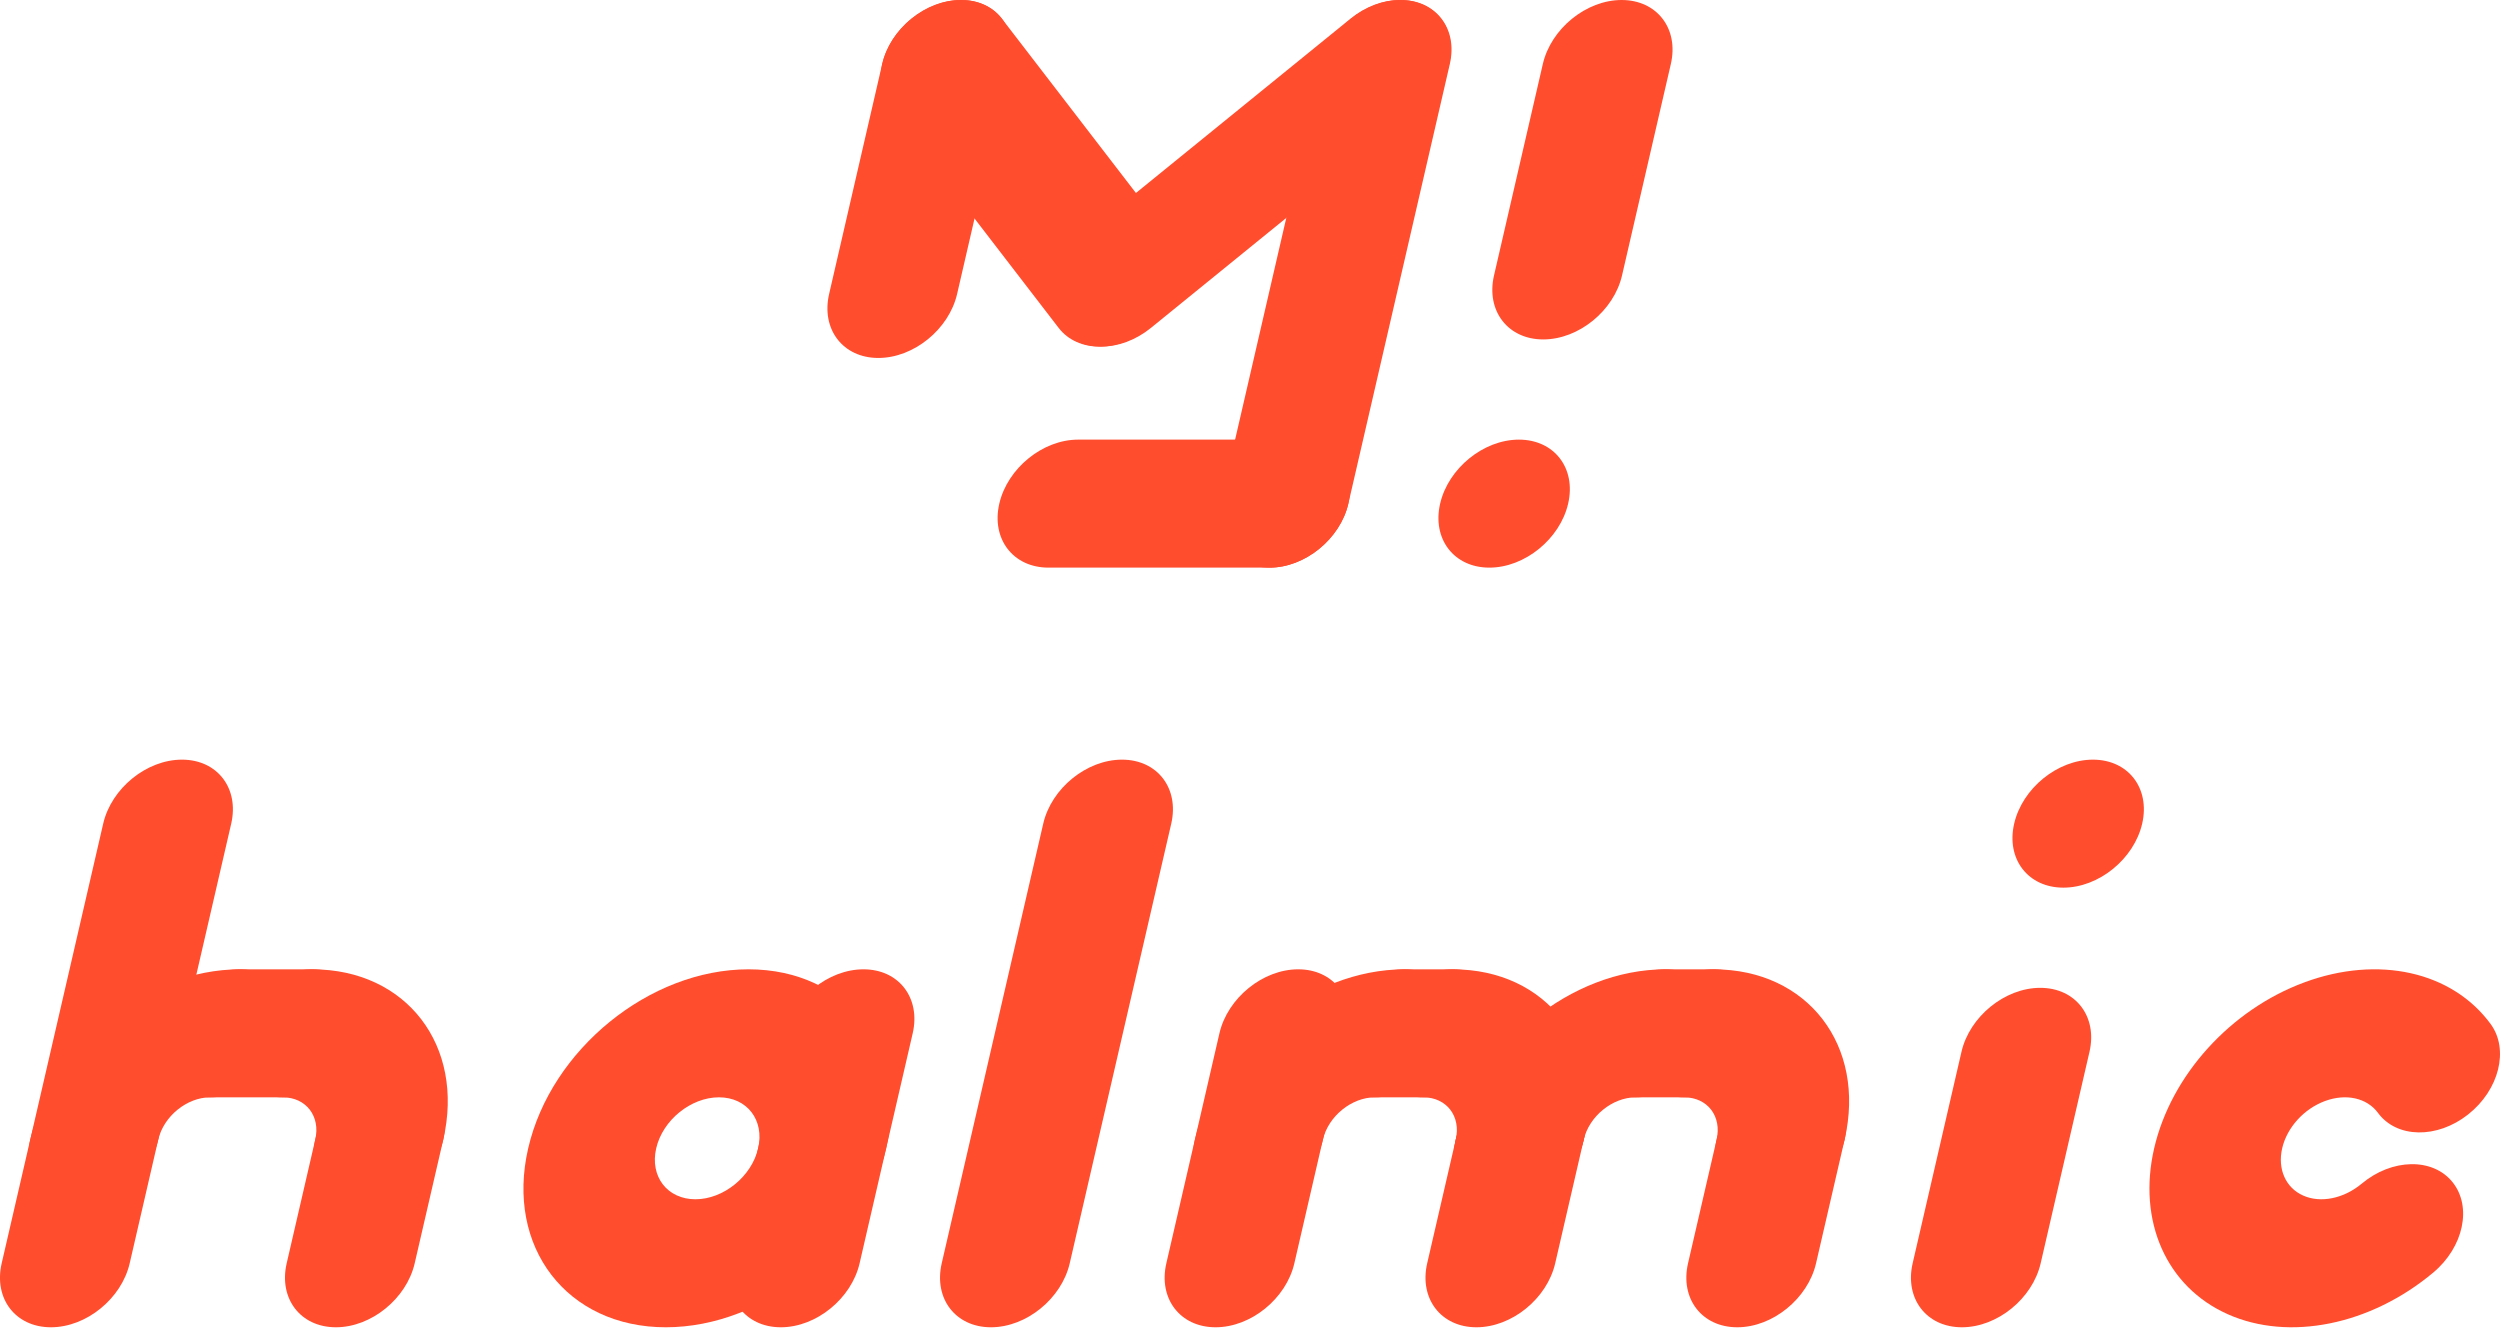
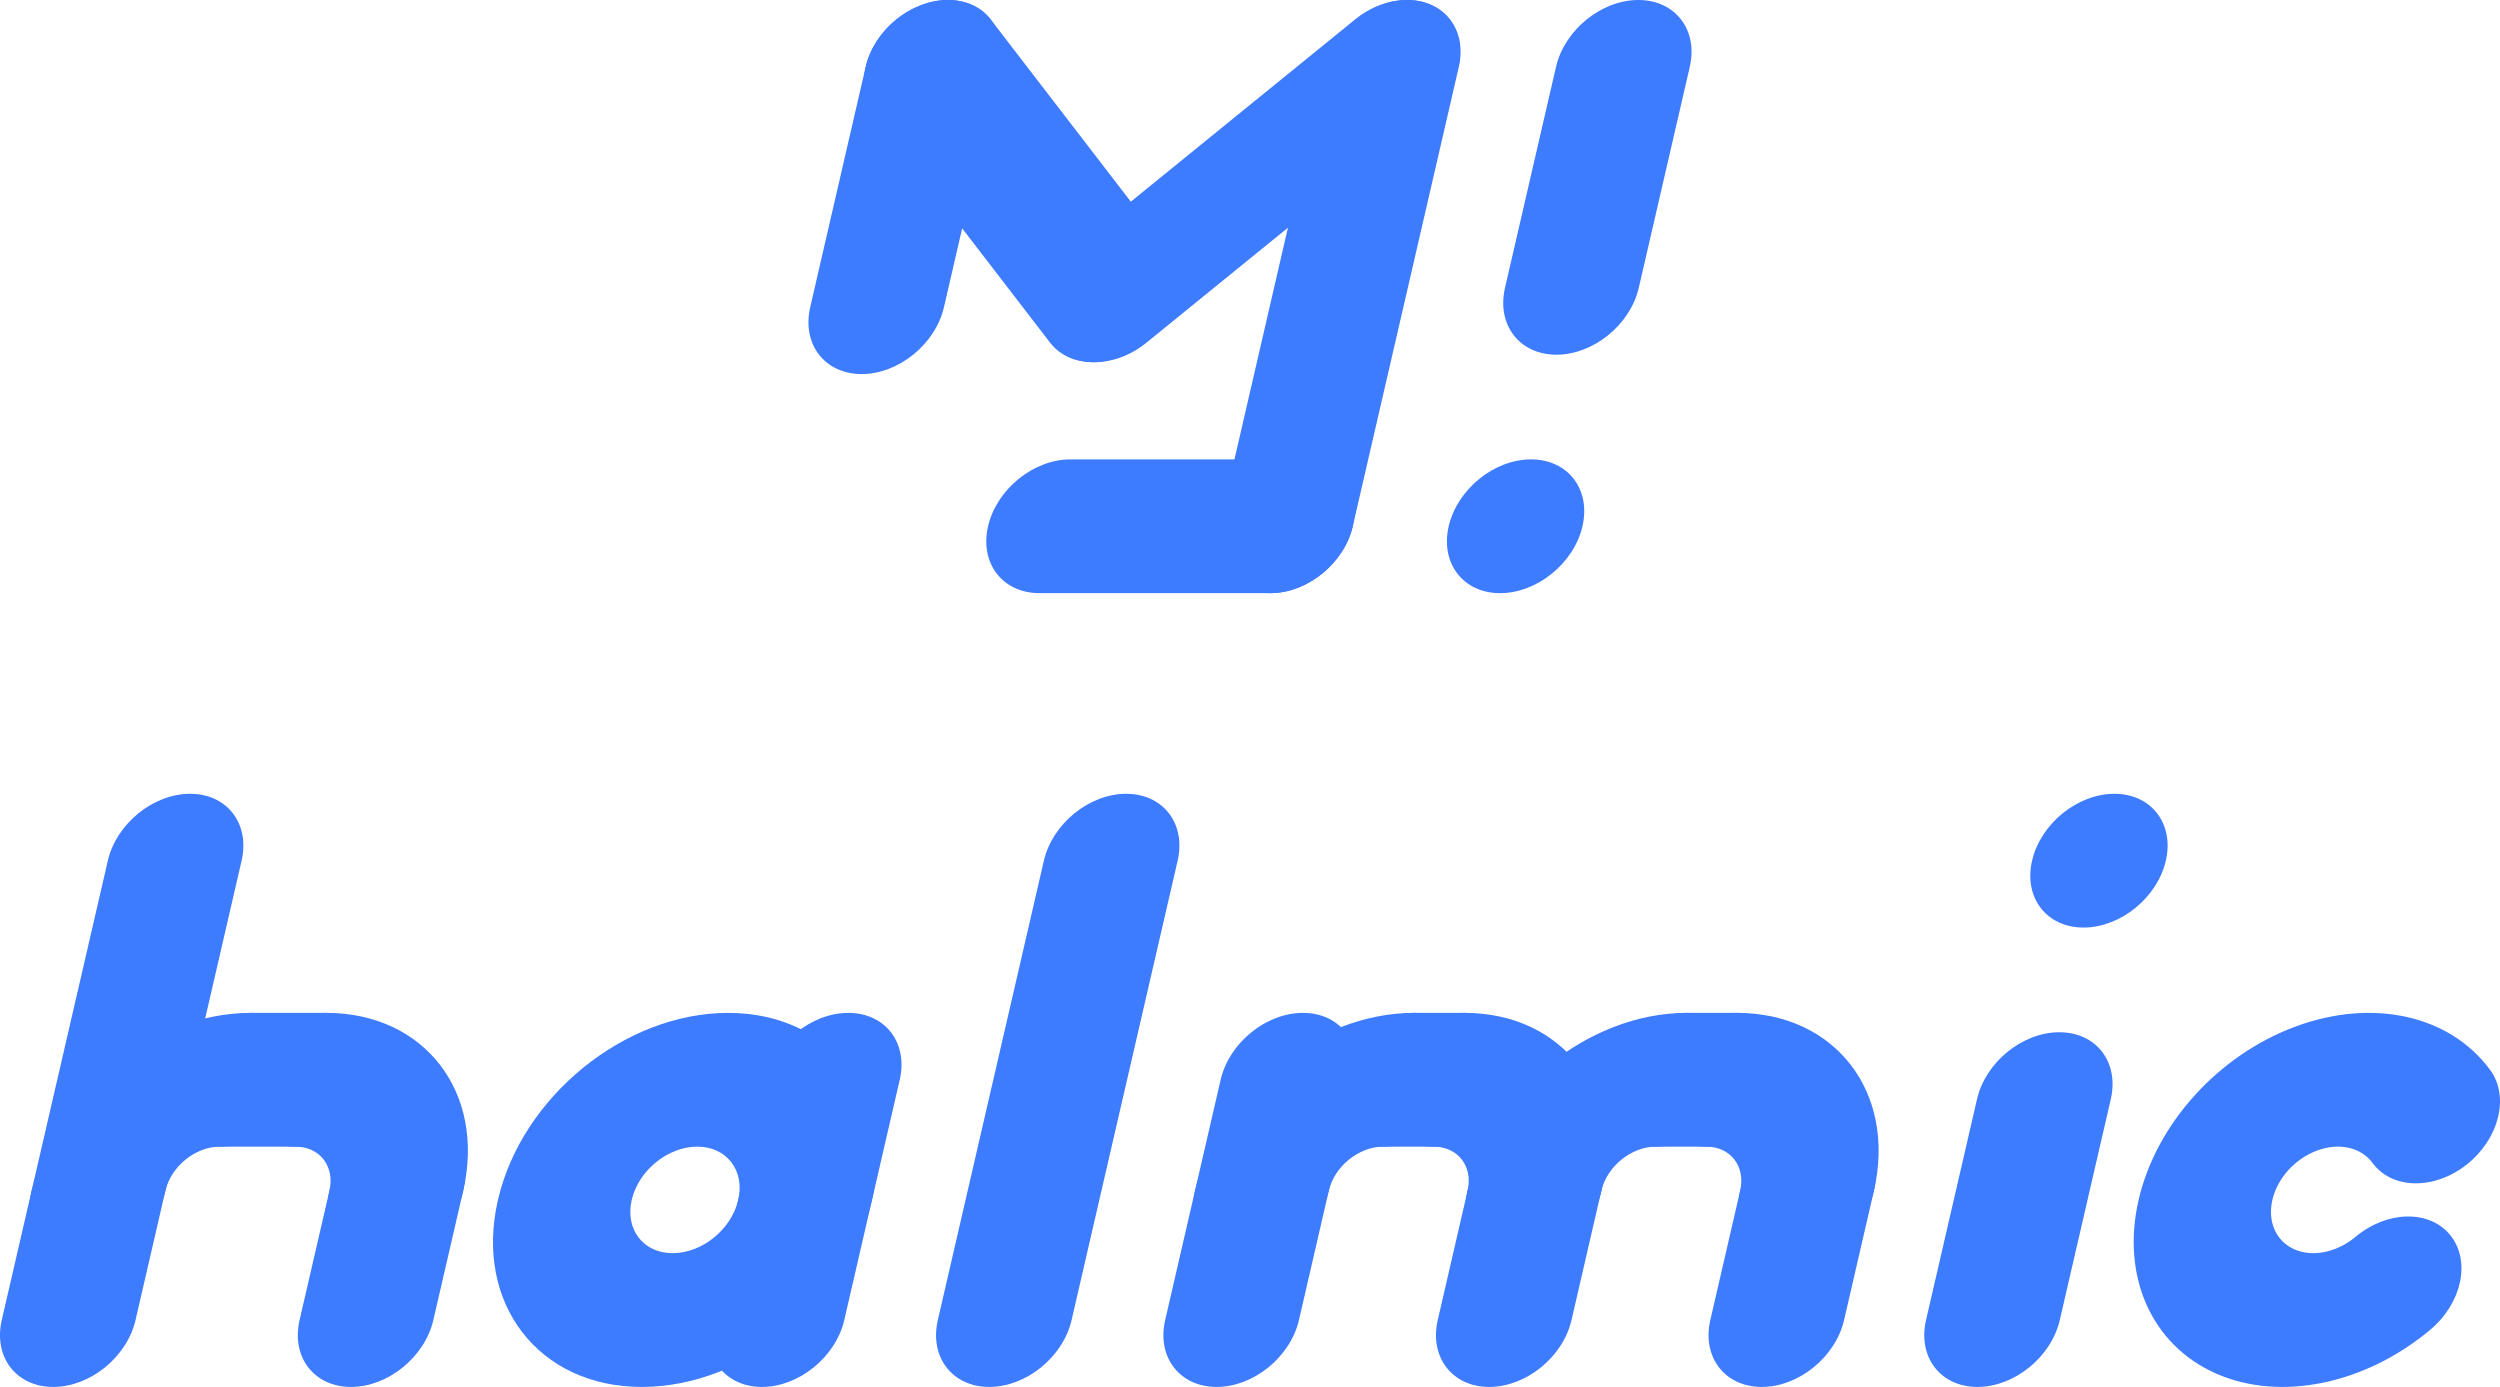
- <svg xmlns="http://www.w3.org/2000/svg" viewBox="0 0 1035.09 549.54" role="img" aria-label="halmic">
-   <g fill="#ff4d2e" transform="translate(342.58 0)">
+ <svg xmlns="http://www.w3.org/2000/svg" viewBox="0 0 990.56 549.54" role="img" aria-label="halmic">
+   <g fill="#3d7bff" transform="translate(320.32 0)">
    <path d="m21.09,148.21h0c-14.64,0-23.76-11.86-20.38-26.5L22.68,26.5C26.06,11.86,40.67,0,55.3,0h0c14.64,0,23.76,11.86,20.38,26.5l-21.98,95.21c-3.38,14.64-17.98,26.5-32.62,26.5Z" />
    <path d="m113.86,140.54h0c-14.64,0-23.76-11.86-20.38-26.5h0c3.38-14.64,17.98-26.5,32.62-26.5h0c14.64,0,23.76,11.86,20.38,26.5h0c-3.38,14.64-17.98,26.5-32.62,26.5Z" />
    <path d="m183.06,235.02h0c-14.64,0-23.76-11.86-20.38-26.5L204.7,26.5C208.08,11.86,222.69,0,237.32,0h0c14.64,0,23.76,11.86,20.38,26.5l-42.02,182.02c-3.38,14.64-17.98,26.5-32.62,26.5Z" />
    <path d="m328.83,0h0c14.64,0,23.76,11.86,20.38,26.5l-20.21,87.54c-3.38,14.64-17.98,26.5-32.62,26.5h0c-14.64,0-23.76-11.86-20.38-26.5l20.21-87.54C299.59,11.86,314.2,0,328.83,0Z" />
    <path d="m274.07,235.02h0c-14.64,0-23.76-11.86-20.38-26.5h0c3.38-14.64,17.98-26.5,32.62-26.5h0c14.64,0,23.76,11.86,20.38,26.5h0c-3.38,14.64-17.98,26.5-32.62,26.5Z" />
    <path d="m183.06,235.02h-91.51c-14.64,0-23.76-11.86-20.38-26.5h0c3.38-14.64,17.98-26.5,32.62-26.5h91.51c14.64,0,23.76,11.86,20.38,26.5h0c-3.38,14.64-17.98,26.5-32.62,26.5Z" />
    <path d="m34.77,7.76h0c12.74-10.35,29.52-10.35,37.48,0l69.61,90.51c7.96,10.35,4.09,27.13-8.65,37.48h0c-12.74,10.35-29.52,10.35-37.48,0L26.12,45.24c-7.96-10.35-4.09-27.13,8.65-37.48Z" />
    <path d="m96.48,135.75h0c-7.96-10.35-4.09-27.13,8.65-37.48L216.54,7.76c12.74-10.35,29.52-10.35,37.48,0h0c7.96,10.35,4.09,27.13-8.65,37.48l-111.41,90.51c-12.74,10.35-29.52,10.35-37.48,0Z" />
  </g>
-   <g fill="#ff4d2e" transform="translate(0 314.52)">
+   <g fill="#3d7bff" transform="translate(0 314.52)">
    <path d="M42.73,26.5L0.7,208.52C-2.68,223.16 6.45,235.02 21.09,235.02C35.72,235.02 50.32,223.16 53.7,208.52L95.73,26.5C99.1,11.86 89.98,0 75.34,0C60.71,0 46.1,11.86 42.73,26.5Z" />
    <path d="M12.53,157.31C21.51,118.37 60.37,86.81 99.3,86.81C113.94,86.81 123.06,98.67 119.68,113.31C116.31,127.95 101.7,139.81 87.07,139.81C77.4,139.81 67.76,147.65 65.53,157.31C62.15,171.95 47.54,183.81 32.91,183.81C18.27,183.81 9.15,171.95 12.53,157.31Z" />
    <path d="M87.07,139.81L117.07,139.81C131.7,139.81 146.31,127.95 149.68,113.31C153.06,98.67 143.94,86.81 129.3,86.81L99.3,86.81C84.67,86.81 70.06,98.67 66.68,113.31C63.31,127.95 72.43,139.81 87.07,139.81Z" />
    <path d="M129.3,86.81C168.24,86.81 192.51,118.37 183.53,157.31C180.15,171.95 165.54,183.81 150.91,183.81C136.27,183.81 127.15,171.95 130.53,157.31C132.76,147.65 126.73,139.81 117.07,139.81C102.43,139.81 93.31,127.95 96.68,113.31C100.06,98.67 114.67,86.81 129.3,86.81Z" />
    <path d="M130.53,157.31L118.7,208.52C115.32,223.16 124.45,235.02 139.09,235.02C153.72,235.02 168.32,223.16 171.7,208.52L183.53,157.31C186.9,142.67 177.78,130.81 163.14,130.81C148.51,130.81 133.9,142.67 130.53,157.31Z" />
-     <path d="M366.9,160.92C357.45,201.84 316.62,235.02 275.69,235.02C234.76,235.02 209.24,201.84 218.69,160.92C228.14,119.99 268.98,86.81 309.91,86.81C350.83,86.81 376.35,119.99 366.9,160.92C363.52,175.55 348.92,187.42 334.29,187.42C319.65,187.42 310.52,175.55 313.9,160.92C316.59,149.26 309.33,139.81 297.67,139.81C286.02,139.81 274.38,149.26 271.69,160.92C269,172.57 276.27,182.02 287.93,182.02C299.58,182.02 311.21,172.57 313.9,160.92C317.28,146.28 331.89,134.42 346.52,134.42C361.16,134.42 370.28,146.28 366.9,160.92Z" />
-     <path d="M324.89,113.31L302.91,208.52C299.53,223.16 308.66,235.02 323.3,235.02C337.93,235.02 352.53,223.16 355.91,208.52L377.89,113.31C381.27,98.67 372.15,86.81 357.51,86.81C342.88,86.81 328.27,98.67 324.89,113.31Z" />
-     <path d="M431.94,26.5L389.91,208.52C386.53,223.16 395.66,235.02 410.3,235.02C424.93,235.02 439.53,223.16 442.91,208.52L484.94,26.5C488.31,11.86 479.19,0 464.55,0C449.92,0 435.31,11.86 431.94,26.5Z" />
-     <path d="M504.89,113.31L482.91,208.52C479.53,223.16 488.66,235.02 503.3,235.02C517.93,235.02 532.53,223.16 535.91,208.52L557.89,113.31C561.27,98.67 552.15,86.81 537.51,86.81C522.88,86.81 508.27,98.67 504.89,113.31Z" />
-     <path d="M494.74,157.31C503.72,118.37 542.58,86.81 581.51,86.81C596.15,86.81 605.27,98.67 601.89,113.31C598.52,127.95 583.91,139.81 569.28,139.81C559.61,139.81 549.97,147.65 547.74,157.31C544.36,171.95 529.75,183.81 515.12,183.81C500.48,183.81 491.36,171.95 494.74,157.31Z" />
-     <path d="M569.28,139.81L589.28,139.81C603.91,139.81 618.52,127.95 621.89,113.31C625.27,98.67 616.15,86.81 601.51,86.81L581.51,86.81C566.88,86.81 552.27,98.67 548.89,113.31C545.52,127.95 554.64,139.81 569.28,139.81Z" />
-     <path d="M601.51,86.81C640.45,86.81 664.72,118.37 655.74,157.31C652.36,171.95 637.75,183.81 623.12,183.81C608.48,183.81 599.36,171.95 602.74,157.31C604.97,147.65 598.94,139.81 589.28,139.81C574.64,139.81 565.52,127.95 568.89,113.31C572.27,98.67 586.88,86.81 601.51,86.81Z" />
-     <path d="M602.74,157.31L590.91,208.52C587.53,223.16 596.66,235.02 611.3,235.02C625.93,235.02 640.53,223.16 643.91,208.52L655.74,157.31C659.11,142.67 649.99,130.81 635.35,130.81C620.72,130.81 606.11,142.67 602.74,157.31Z" />
-     <path d="M602.74,157.31C611.72,118.37 650.58,86.81 689.51,86.81C704.15,86.81 713.27,98.67 709.89,113.31C706.52,127.95 691.91,139.81 677.28,139.81C667.61,139.81 657.97,147.65 655.74,157.31C652.36,171.95 637.75,183.81 623.12,183.81C608.48,183.81 599.36,171.95 602.74,157.31Z" />
-     <path d="M677.28,139.81L697.28,139.81C711.91,139.81 726.52,127.95 729.89,113.31C733.27,98.67 724.15,86.81 709.51,86.81L689.51,86.81C674.88,86.81 660.27,98.67 656.89,113.31C653.52,127.95 662.64,139.81 677.28,139.81Z" />
-     <path d="M709.51,86.81C748.45,86.81 772.72,118.37 763.74,157.31C760.36,171.95 745.75,183.81 731.12,183.81C716.48,183.81 707.36,171.95 710.74,157.31C712.97,147.65 706.94,139.81 697.28,139.81C682.64,139.81 673.52,127.95 676.89,113.31C680.27,98.67 694.88,86.81 709.51,86.81Z" />
-     <path d="M710.74,157.31L698.91,208.52C695.53,223.16 704.66,235.02 719.3,235.02C733.93,235.02 748.53,223.16 751.91,208.52L763.74,157.31C767.11,142.67 757.99,130.81 743.35,130.81C728.72,130.81 714.11,142.67 710.74,157.31Z" />
-     <path d="M812.12,120.98L791.91,208.52C788.53,223.16 797.66,235.02 812.3,235.02C826.93,235.02 841.53,223.16 844.91,208.52L865.12,120.98C868.5,106.34 859.38,94.48 844.74,94.48C830.11,94.48 815.5,106.34 812.12,120.98Z" />
-     <path d="M886.94,26.5C883.56,41.14 868.95,53 854.32,53C839.68,53 830.56,41.14 833.94,26.5C837.31,11.86 851.92,0 866.55,0C881.19,0 890.31,11.86 886.94,26.5Z" />
-     <path d="M1007.43,212.39C981.43,234.12 947.78,240.94 922.39,229.62C896.99,218.31 884.93,191.12 891.9,160.92C898.88,130.71 923.49,103.52 954.11,92.21C984.73,80.89 1015.23,87.71 1031.2,109.44C1038.94,119.97 1034.77,136.74 1021.89,146.91C1009.02,157.07 992.31,156.78 984.57,146.25C980.03,140.07 971.34,138.12 962.62,141.35C953.9,144.57 946.89,152.31 944.9,160.92C942.92,169.52 946.35,177.26 953.58,180.48C960.82,183.71 970.4,181.76 977.81,175.58C990.4,165.05 1007.25,164.76 1015.43,174.92C1023.61,185.09 1020.03,201.86 1007.43,212.39Z" />
+     <path d="M345.51,160.92C336.06,201.84 295.22,235.02 254.29,235.02C213.37,235.02 187.85,201.84 197.3,160.92C206.75,119.99 247.58,86.81 288.51,86.81C329.44,86.81 354.96,119.99 345.51,160.92C342.13,175.55 327.52,187.42 312.89,187.42C298.25,187.42 289.13,175.55 292.51,160.92C295.2,149.26 287.93,139.81 276.27,139.81C264.62,139.81 252.99,149.26 250.3,160.92C247.61,172.57 254.87,182.02 266.53,182.02C278.19,182.02 289.82,172.57 292.51,160.92C295.89,146.28 310.49,134.42 325.12,134.42C339.76,134.42 348.89,146.28 345.51,160.92Z" />
+     <path d="M303.5,113.31L281.52,208.52C278.14,223.16 287.26,235.02 301.9,235.02C316.53,235.02 331.14,223.16 334.52,208.52L356.5,113.31C359.88,98.67 350.75,86.81 336.12,86.81C321.48,86.81 306.88,98.67 303.5,113.31Z" />
+     <path d="M413.61,26.5L371.59,208.52C368.21,223.16 377.34,235.02 391.97,235.02C406.61,235.02 421.21,223.16 424.59,208.52L466.61,26.5C469.99,11.86 460.87,0 446.23,0C431.6,0 416.99,11.86 413.61,26.5Z" />
+     <path d="M483.65,113.31L461.67,208.52C458.29,223.16 467.41,235.02 482.05,235.02C496.68,235.02 511.29,223.16 514.67,208.52L536.65,113.31C540.03,98.67 530.9,86.81 516.27,86.81C501.63,86.81 487.03,98.67 483.65,113.31Z" />
+     <path d="M473.49,157.31C482.48,118.37 521.33,86.81 560.27,86.81C574.9,86.81 584.03,98.67 580.65,113.31C577.27,127.95 562.67,139.81 548.03,139.81C538.37,139.81 528.72,147.65 526.49,157.31C523.11,171.95 508.51,183.81 493.87,183.81C479.24,183.81 470.11,171.95 473.49,157.31Z" />
+     <path d="M548.03,139.81L568.03,139.81C582.67,139.81 597.27,127.95 600.65,113.31C604.03,98.67 594.9,86.81 580.27,86.81L560.27,86.81C545.63,86.81 531.03,98.67 527.65,113.31C524.27,127.95 533.39,139.81 548.03,139.81Z" />
+     <path d="M580.27,86.81C619.2,86.81 643.48,118.37 634.49,157.31C631.11,171.95 616.51,183.81 601.87,183.81C587.24,183.81 578.11,171.95 581.49,157.31C583.72,147.65 577.7,139.81 568.03,139.81C553.39,139.81 544.27,127.95 547.65,113.31C551.03,98.67 565.63,86.81 580.27,86.81Z" />
+     <path d="M581.49,157.31L569.67,208.52C566.29,223.16 575.41,235.02 590.05,235.02C604.68,235.02 619.29,223.16 622.67,208.52L634.49,157.31C637.87,142.67 628.74,130.81 614.11,130.81C599.47,130.81 584.87,142.67 581.49,157.31Z" />
+     <path d="M581.49,157.31C590.48,118.37 629.33,86.81 668.27,86.81C682.9,86.81 692.03,98.67 688.65,113.31C685.27,127.95 670.67,139.81 656.03,139.81C646.37,139.81 636.72,147.65 634.49,157.31C631.11,171.95 616.51,183.81 601.87,183.81C587.24,183.81 578.11,171.95 581.49,157.31Z" />
+     <path d="M656.03,139.81L676.03,139.81C690.67,139.81 705.27,127.95 708.65,113.31C712.03,98.67 702.9,86.81 688.27,86.81L668.27,86.81C653.63,86.81 639.03,98.67 635.65,113.31C632.27,127.95 641.39,139.81 656.03,139.81Z" />
+     <path d="M688.27,86.81C727.2,86.81 751.48,118.37 742.49,157.31C739.11,171.95 724.51,183.81 709.87,183.81C695.24,183.81 686.11,171.95 689.49,157.31C691.72,147.65 685.7,139.81 676.03,139.81C661.39,139.81 652.27,127.95 655.65,113.31C659.03,98.67 673.63,86.81 688.27,86.81Z" />
+     <path d="M689.49,157.31L677.67,208.52C674.29,223.16 683.41,235.02 698.05,235.02C712.68,235.02 727.29,223.16 730.67,208.52L742.49,157.31C745.87,142.67 736.74,130.81 722.11,130.81C707.47,130.81 692.87,142.67 689.49,157.31Z" />
+     <path d="M783.35,120.98L763.14,208.52C759.76,223.16 768.88,235.02 783.52,235.02C798.15,235.02 812.76,223.16 816.14,208.52L836.35,120.98C839.72,106.34 830.6,94.48 815.96,94.48C801.33,94.48 786.72,106.34 783.35,120.98Z" />
+     <path d="M858.16,26.5C854.78,41.14 840.18,53 825.54,53C810.9,53 801.78,41.14 805.16,26.5C808.54,11.86 823.14,0 837.78,0C852.41,0 861.54,11.86 858.16,26.5Z" />
+     <path d="M962.9,212.39C936.9,234.12 903.25,240.94 877.85,229.62C852.46,218.31 840.4,191.12 847.37,160.92C854.34,130.71 878.96,103.52 909.58,92.21C940.2,80.89 970.7,87.71 986.67,109.44C994.4,119.97 990.24,136.74 977.36,146.91C964.49,157.07 947.78,156.78 940.04,146.25C935.49,140.07 926.81,138.12 918.09,141.35C909.37,144.57 902.36,152.31 900.37,160.92C898.38,169.52 901.82,177.26 909.05,180.48C916.28,183.71 925.87,181.76 933.27,175.58C945.87,165.05 962.71,164.76 970.89,174.92C979.08,185.09 975.49,201.86 962.9,212.39Z" />
  </g>
</svg>
